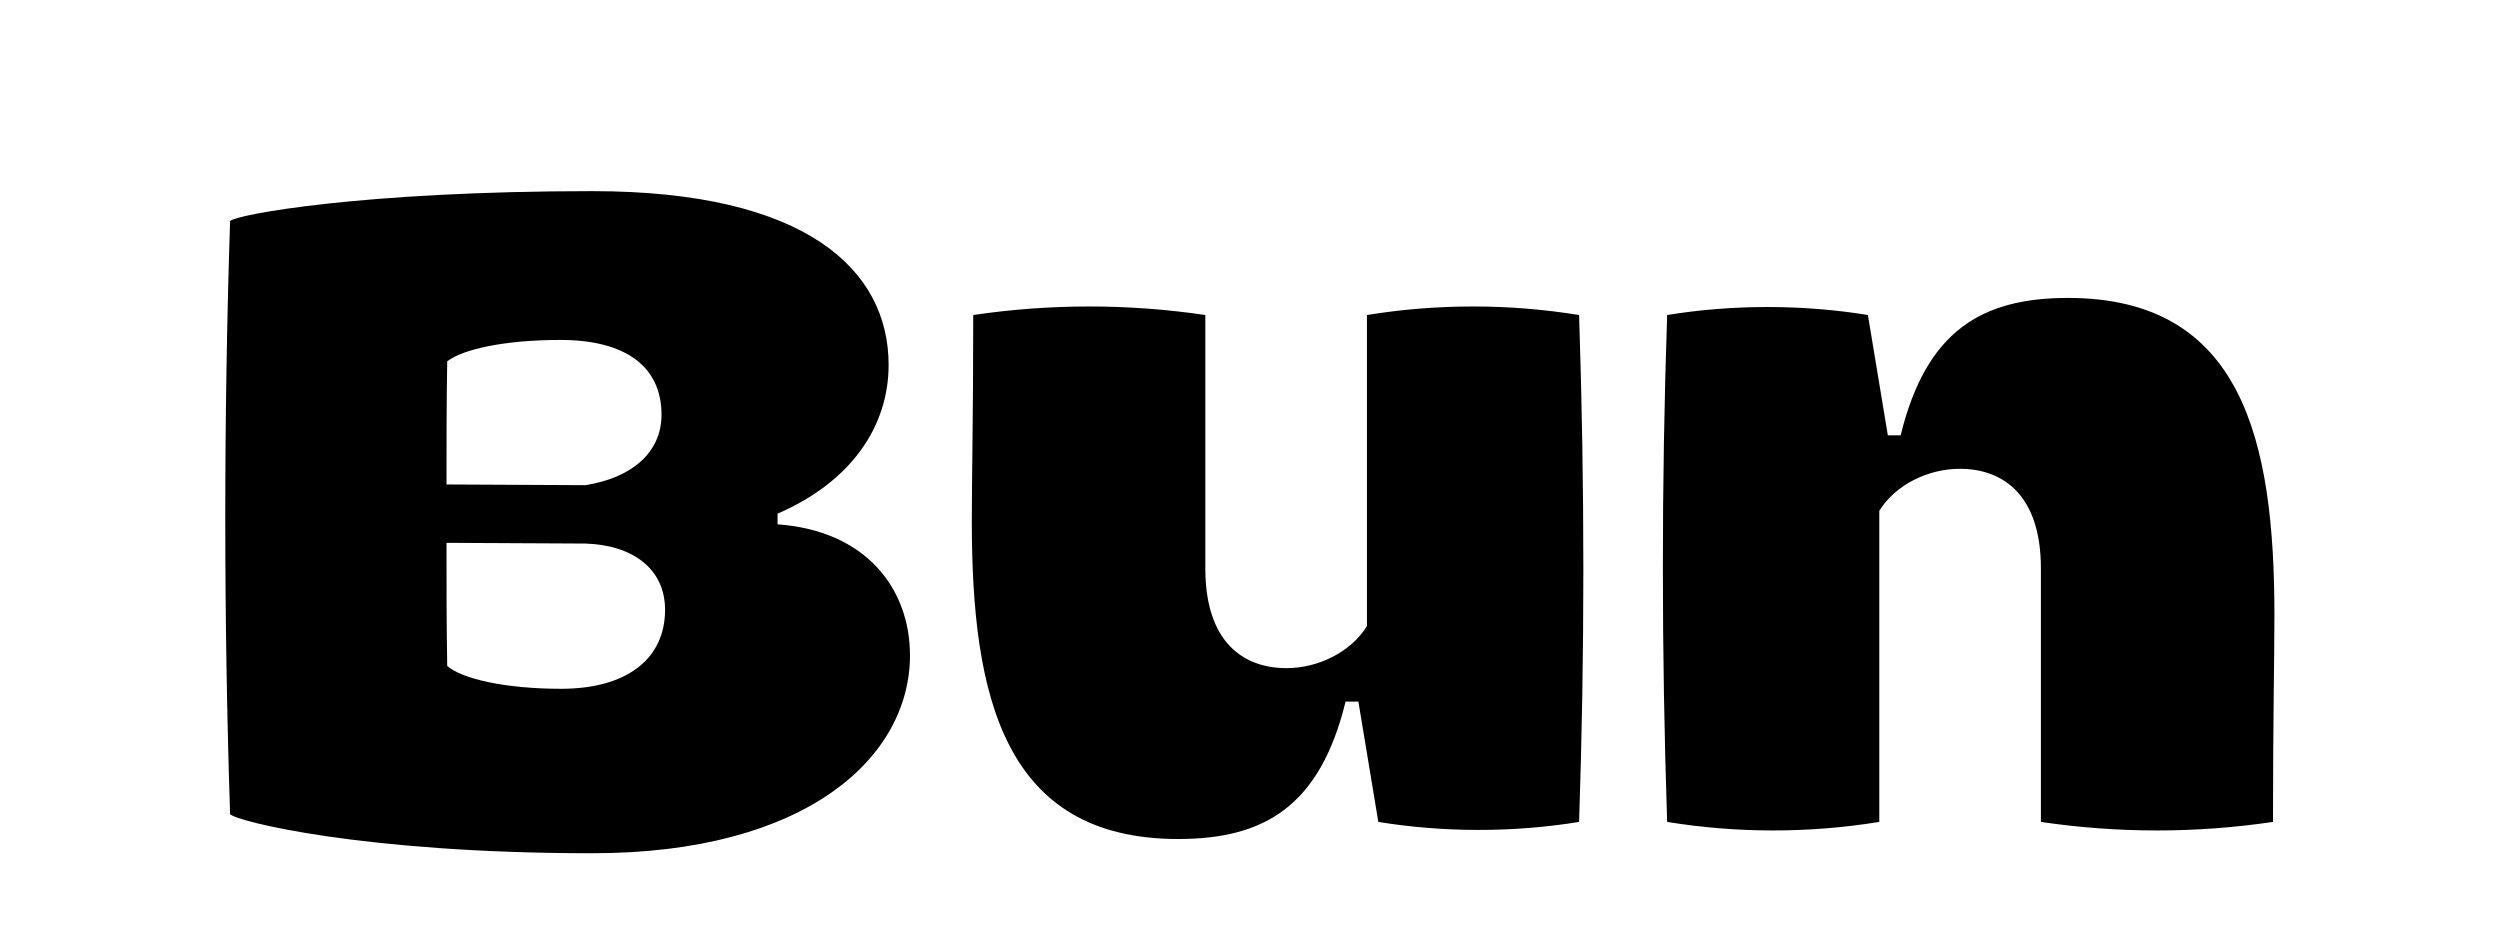
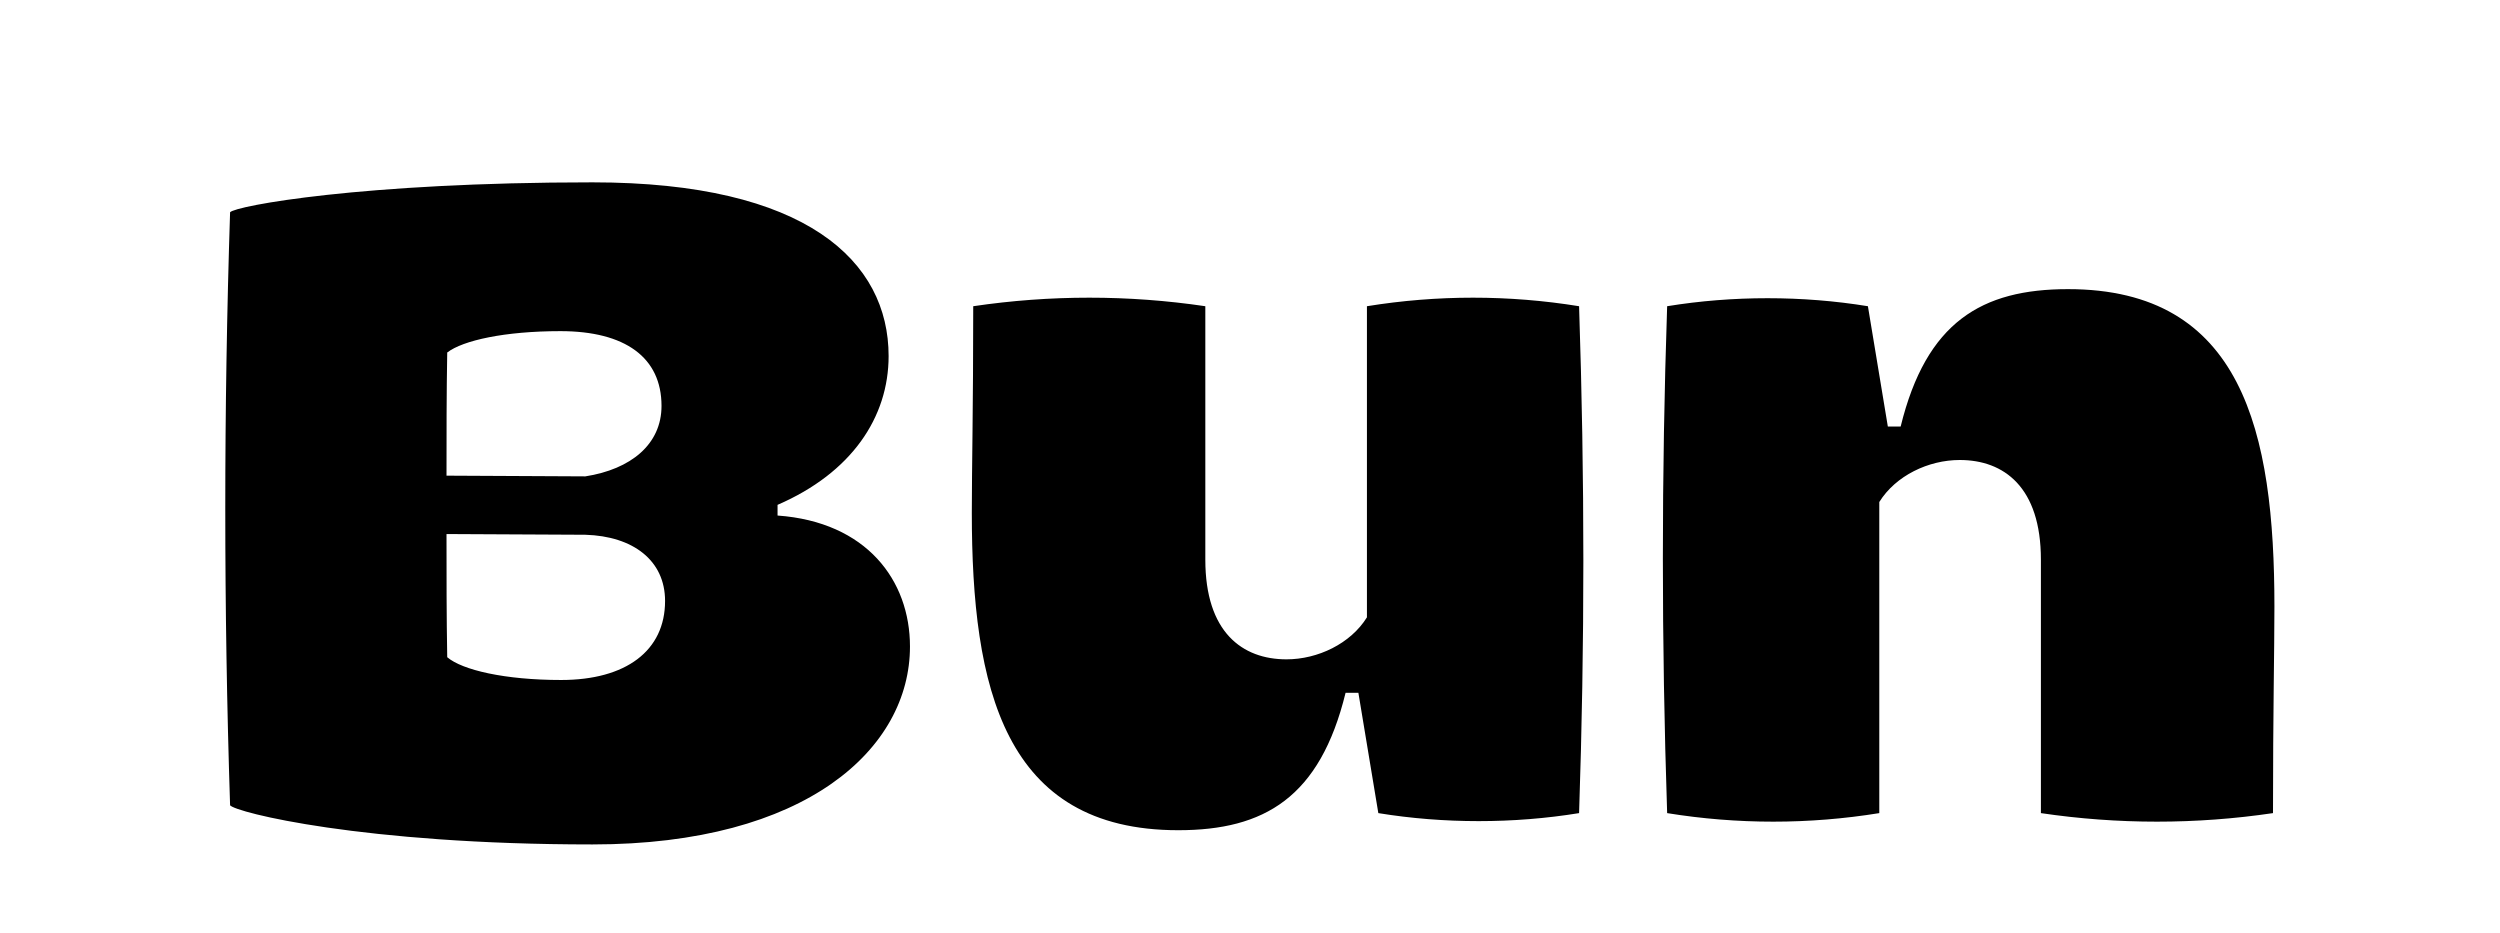
- <svg xmlns="http://www.w3.org/2000/svg" width="287" height="107" style="transform: translateY(0.01px);">
+ <svg xmlns="http://www.w3.org/2000/svg" width="287" height="107" style="transform: translateY(-1px);">
  <g clip-path="url(#a)">
    <path d="M68.014 97.942c-26.4 0-40.947-3.678-41.6-4.495a1050.447 1050.447 0 0 1 0-68.081c.653-.735 15.12-3.433 41.6-3.433 24.6 0 33.999 9.072 33.999 19.943 0 7.028-4.25 13.403-12.75 17.081v1.226c10.217.736 15.202 7.437 15.202 15.038 0 11.688-11.85 22.721-36.451 22.721ZM51.259 55.606l15.937.082c5.231-.817 8.746-3.678 8.746-8.091 0-5.558-4.169-8.582-11.606-8.582-6.375 0-11.197 1.062-12.995 2.452-.082 4.659-.082 9.48-.082 14.14Zm13.159 23.457c7.437 0 11.932-3.351 11.932-9.072 0-4.659-3.678-7.438-9.154-7.601l-15.937-.082c0 4.74 0 9.48.082 14.14 1.716 1.47 6.62 2.615 13.077 2.615Zm116.861-42.909c.654 19.86.654 38.74 0 58.192-7.519 1.226-15.528 1.226-23.047 0l-2.289-13.812h-1.471c-2.942 12.014-9.317 15.774-19.207 15.774-20.023 0-23.701-16.346-23.701-36.452 0-5.067.163-12.014.163-23.702a90.967 90.967 0 0 1 26.644 0V65.25c0 8.337 4.25 11.442 9.317 11.442 3.596 0 7.356-1.798 9.236-4.822V36.154a76.09 76.09 0 0 1 24.355 0Zm10.109 58.192c-.654-19.86-.654-38.74 0-58.192 7.519-1.226 15.528-1.226 23.048 0l2.288 13.813h1.471c2.942-12.014 9.317-15.774 19.207-15.774 20.024 0 23.701 16.346 23.701 36.451 0 5.068-.163 12.015-.163 23.702a90.974 90.974 0 0 1-26.644 0V65.25c0-8.336-4.25-11.442-9.317-11.442-3.596 0-7.356 1.798-9.236 4.822v35.716a76.095 76.095 0 0 1-24.355 0Z" />
  </g>
  <defs>
    <clipPath id="a">
      <path d="M0 0h287v107H0z" />
    </clipPath>
  </defs>
</svg>
